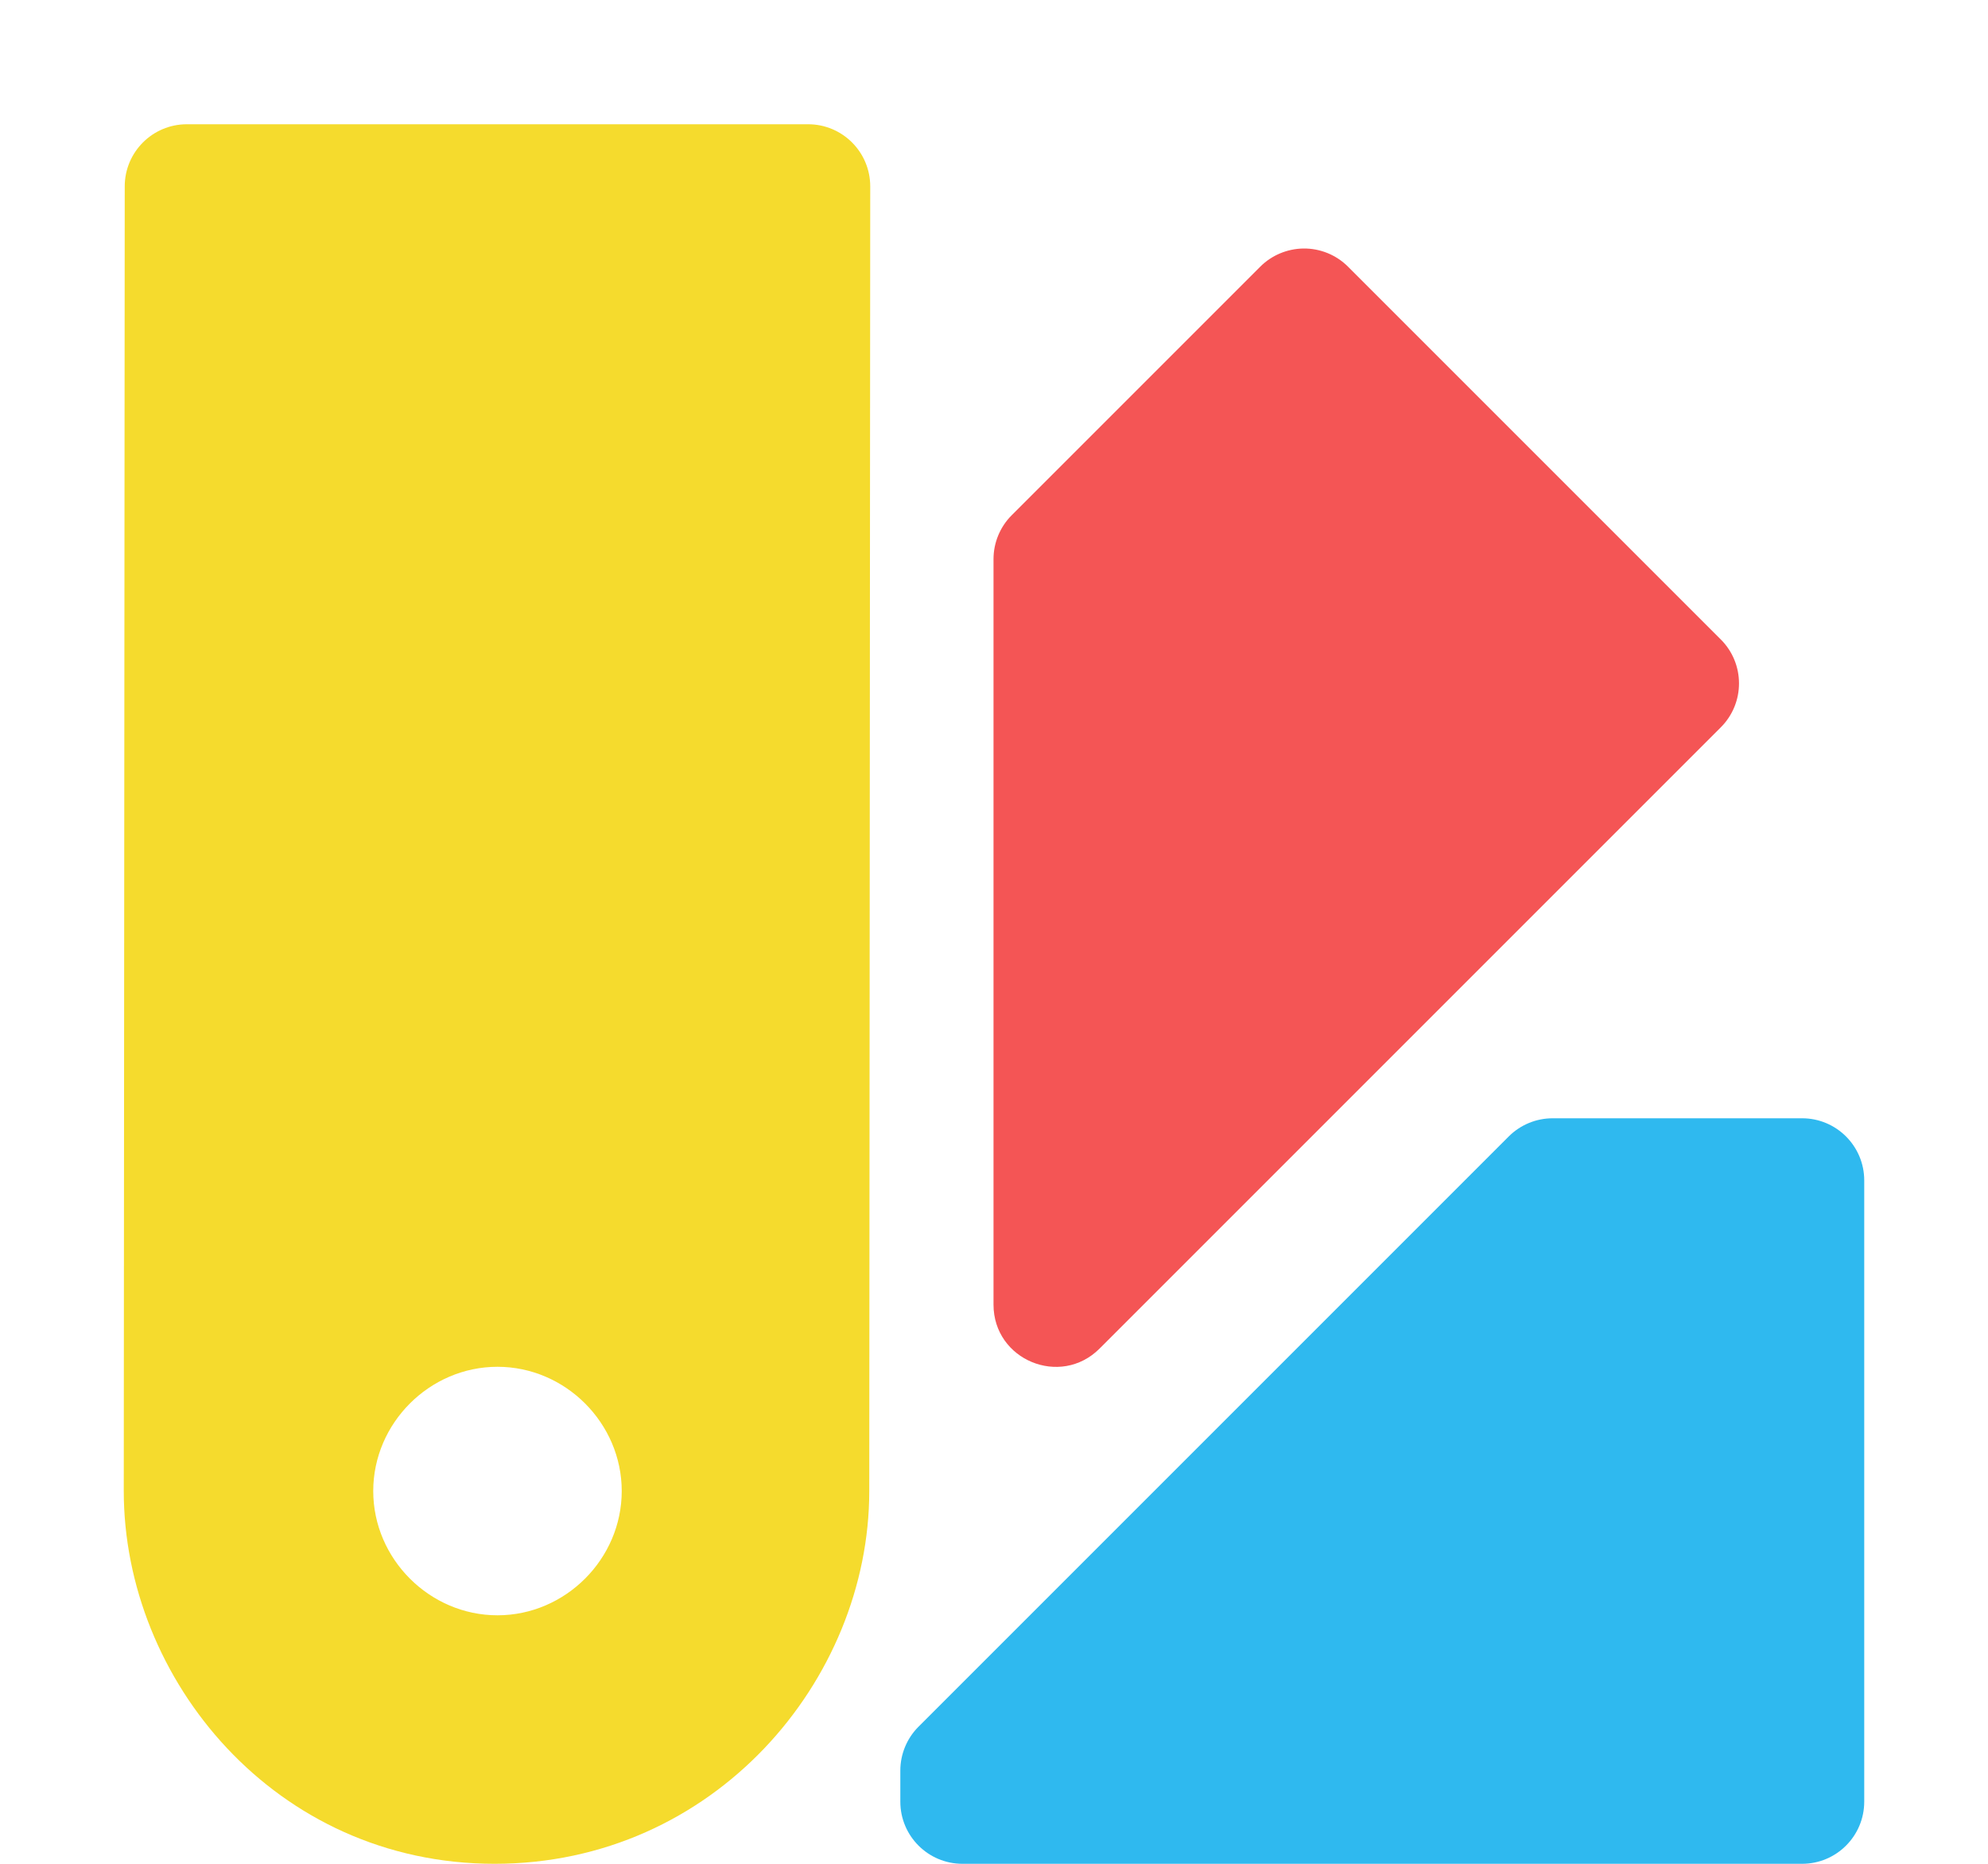
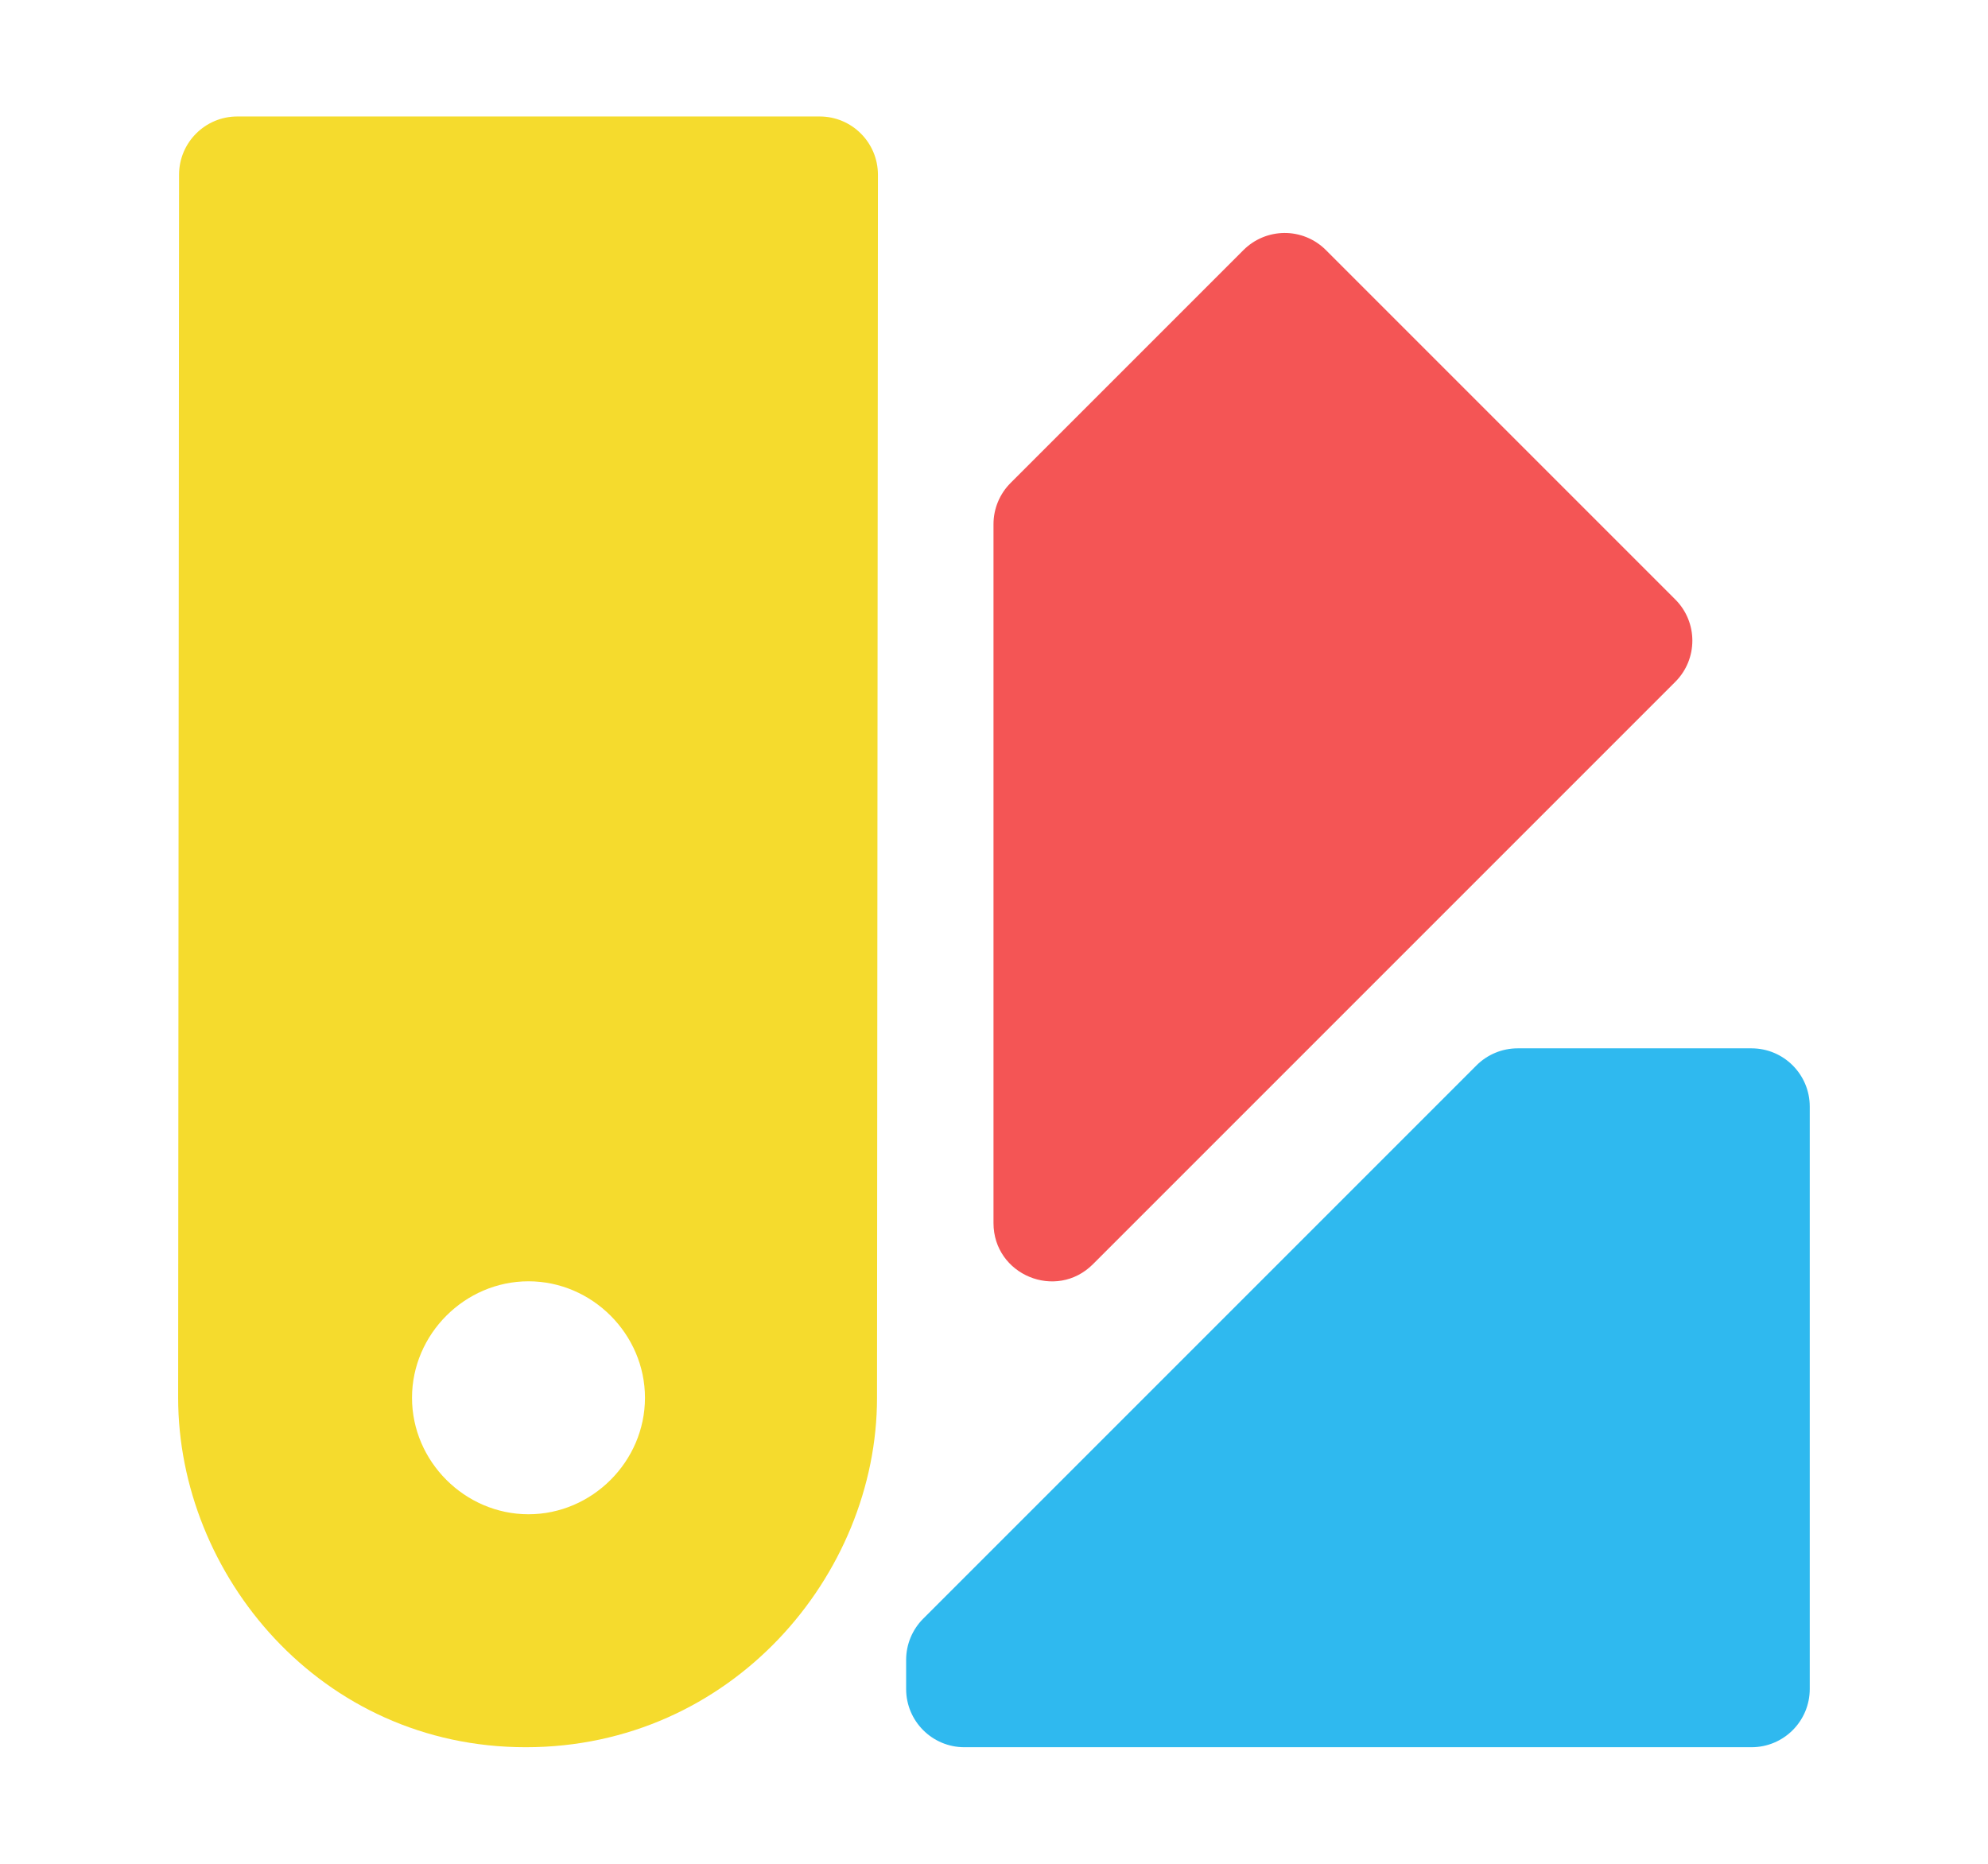
- <svg xmlns="http://www.w3.org/2000/svg" width="1600" height="1500" version="1.1" xml:space="preserve" style="fill-rule:evenodd;clip-rule:evenodd;stroke-linejoin:round;stroke-miterlimit:2;">
-   <g>
-     <path d="M150.391,100C122.778,100.003 100.394,122.387 100.391,150L99.611,1200C99.611,1351.667 221.541,1500 398.048,1500C574.556,1500 699.611,1352.5 699.611,1200L700.391,150C700.388,122.387 678.004,100.003 650.391,100L150.391,100ZM400.391,1100C455.027,1100 500.391,1145.364 500.391,1200C500.391,1254.636 455.027,1300 400.391,1300C345.755,1300 300.391,1254.636 300.391,1200C300.391,1145.364 345.755,1100 400.391,1100Z" style="fill:rgb(245,219,45);fill-rule:nonzero;" />
-     <path d="M1249.608,900C1236.348,900.002 1223.632,905.27 1214.256,914.648L739.256,1389.648C729.879,1399.028 724.61,1411.74 724.608,1425L724.608,1450C724.611,1477.613 746.995,1499.997 774.608,1500L1450.389,1500C1478.002,1499.997 1500.386,1477.613 1500.389,1450L1500.389,950C1500.386,922.387 1478.002,900.003 1450.389,900L1249.608,900Z" style="fill:rgb(47,185,239);fill-rule:nonzero;" />
-     <path d="M1049.022,200C1035.965,200.2 1023.488,205.41 1014.256,214.648L814.256,414.648C804.879,424.028 799.61,436.74 799.608,450L799.608,1050C799.625,1094.532 853.459,1116.83 884.959,1085.352L1384.959,585.352C1404.478,565.825 1404.478,534.175 1384.959,514.648L1084.959,214.648C1075.44,205.126 1062.484,199.846 1049.022,200Z" style="fill:rgb(244,85,85);fill-rule:nonzero;" />
+ <svg xmlns="http://www.w3.org/2000/svg" width="6667" height="6250" version="1.1" xml:space="preserve" style="fill-rule:evenodd;clip-rule:evenodd;stroke-linejoin:round;stroke-miterlimit:2;">
+   <rect id="画板5" x="0" y="0" width="6666.667" height="6250" style="fill:none;" />
+   <g id="画板51">
+     <g>
+       <path d="M795.798,390.625C687.935,390.637 600.497,478.074 600.486,585.937L597.439,4687.5C597.439,5279.949 1073.727,5859.375 1763.21,5859.375C2452.693,5859.375 2941.188,5283.203 2941.189,4687.5L2944.236,585.937C2944.225,478.074 2856.787,390.637 2748.923,390.625L795.798,390.625ZM1772.361,4296.875C1985.783,4296.875 2162.986,4474.078 2162.986,4687.5C2162.986,4900.922 1985.783,5078.125 1772.361,5078.125C1558.938,5078.125 1381.736,4900.922 1381.736,4687.5C1381.736,4474.078 1558.938,4296.875 1772.361,4296.875Z" style="fill:rgb(245,219,45);fill-rule:nonzero;" />
+       <path d="M5089.614,3515.625C5037.817,3515.633 4988.145,3536.211 4951.522,3572.844L3096.053,5428.312C3059.424,5464.953 3038.842,5514.609 3038.833,5566.406L3038.833,5664.062C3038.843,5771.926 3126.281,5859.363 3234.145,5859.375L5873.915,5859.375C5981.779,5859.363 6069.217,5771.926 6069.228,5664.062L6069.228,3710.937C6069.217,3603.074 5981.779,3515.637 5873.915,3515.625L5089.614,3515.625Z" style="fill:rgb(47,185,239);fill-rule:nonzero;" />
+       <path d="M4306.075,781.25C4255.073,782.031 4206.333,802.383 4170.272,838.469L3389.022,1619.719C3352.393,1656.359 3331.811,1706.016 3331.801,1757.812L3331.801,4101.562C3331.868,4275.516 3542.159,4362.617 3665.206,4239.656L5618.331,2286.531C5694.577,2210.254 5694.577,2086.621 5618.331,2010.344L4446.456,838.469C4409.273,801.273 4358.663,780.648 4306.075,781.25Z" style="fill:rgb(244,85,85);fill-rule:nonzero;" />
+     </g>
  </g>
</svg>
